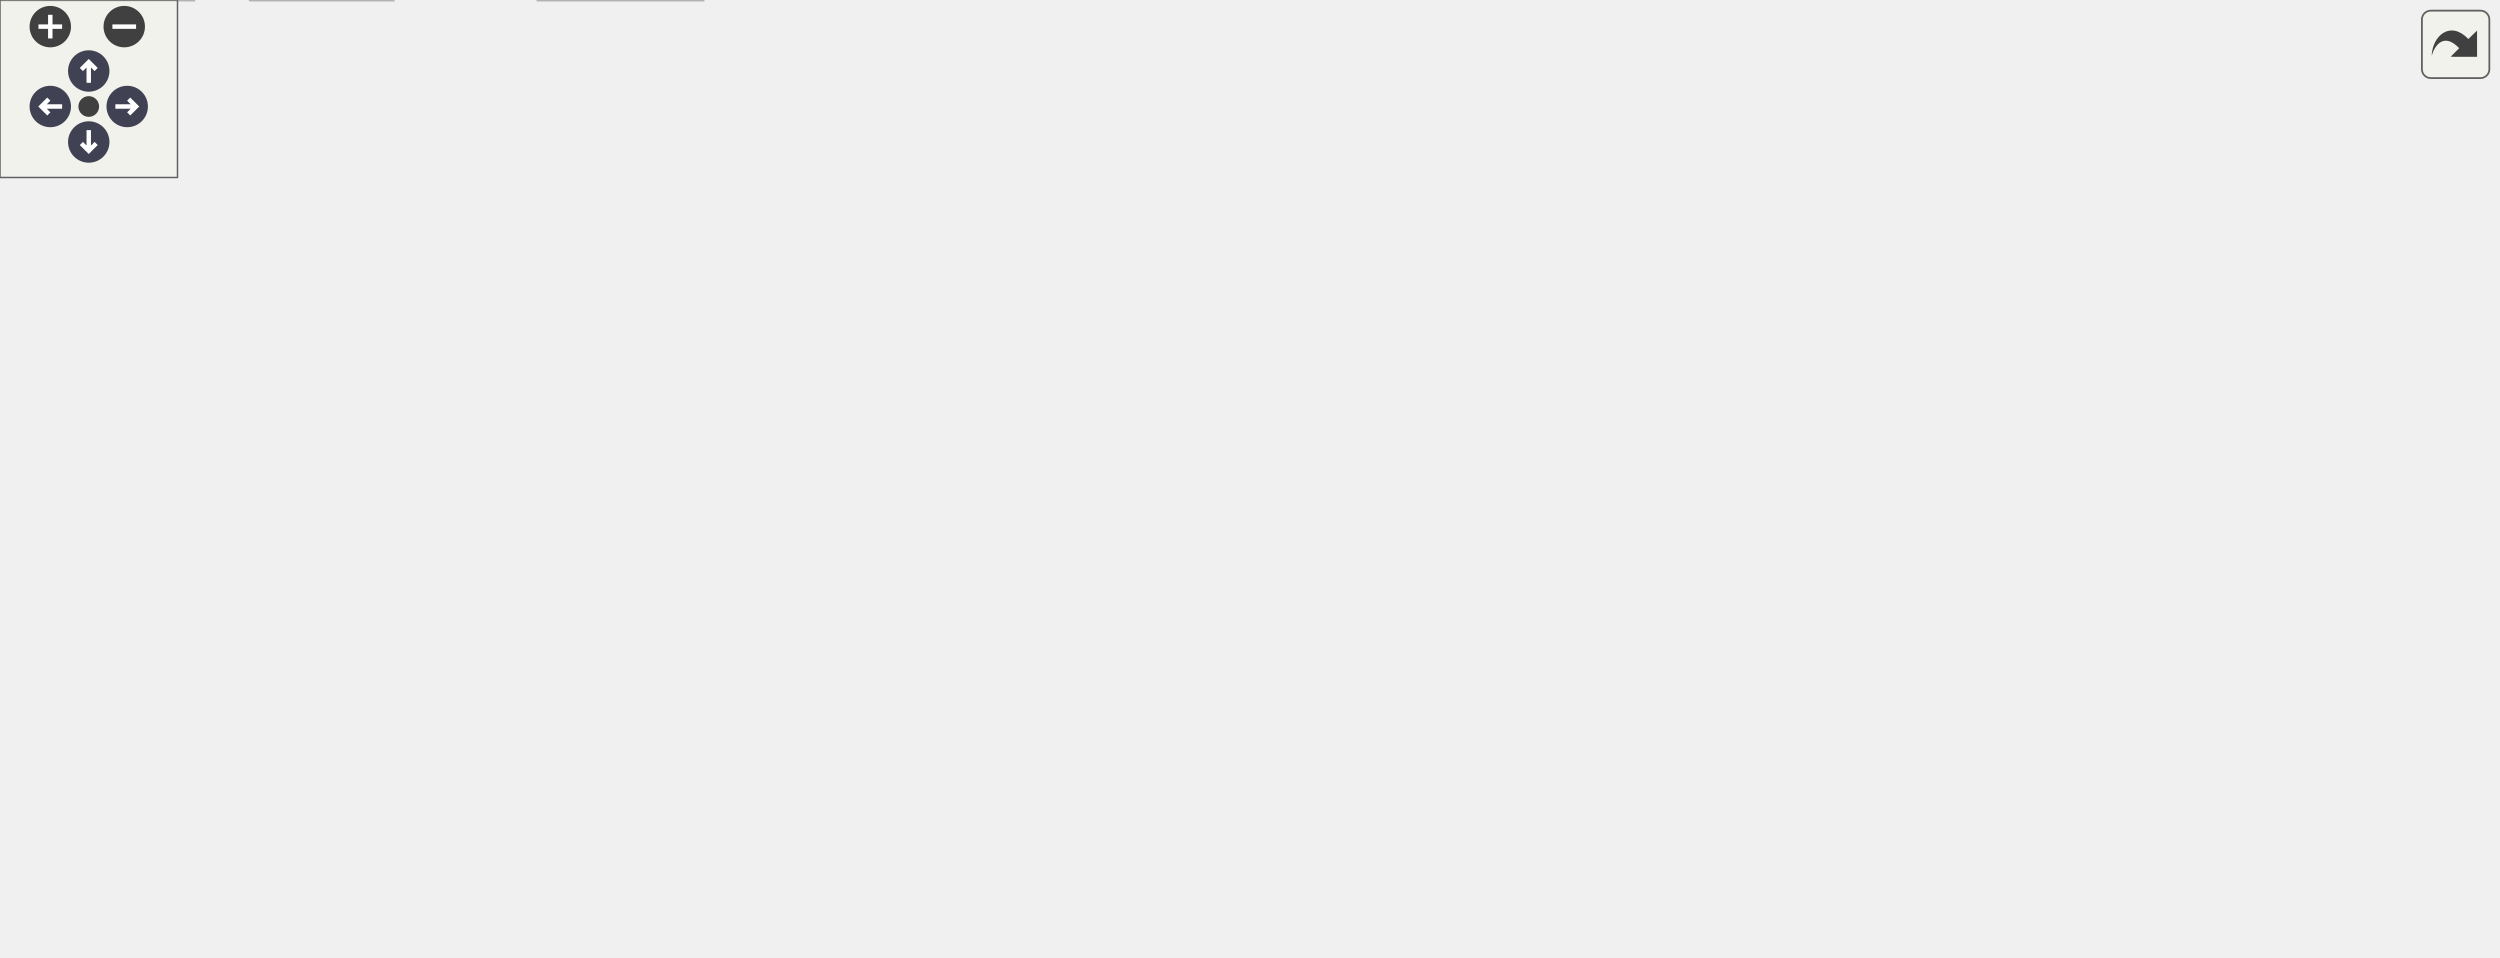
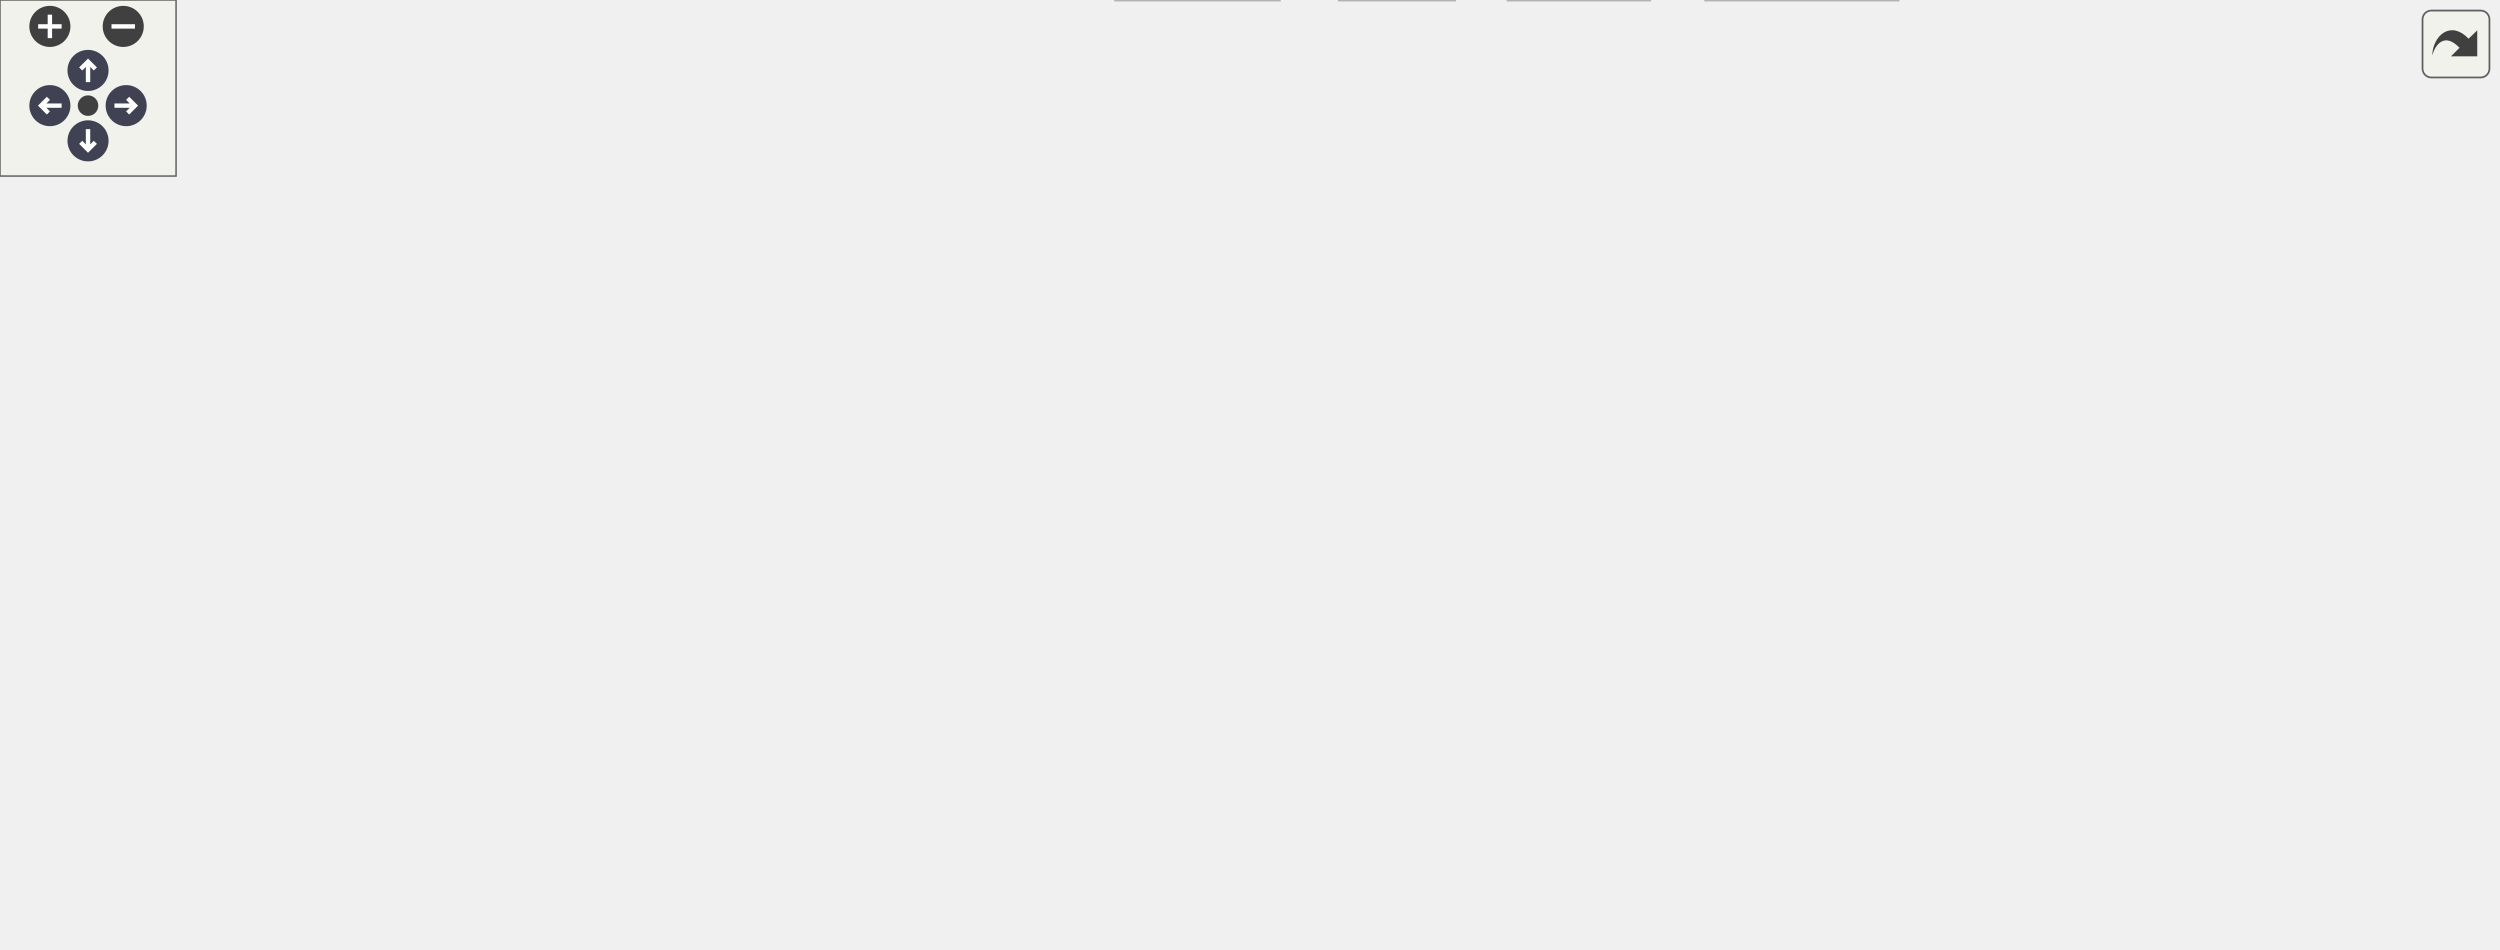
<svg xmlns="http://www.w3.org/2000/svg" xmlns:xlink="http://www.w3.org/1999/xlink" id="main" version="1.1" xml:space="preserve">
  <style type="text/css">
.node, .edge {opacity: 0.7;}
.node.selected, .edge.selected {opacity: 1;}
.edge:hover path { stroke: red; }
.edge:hover polygon { stroke: red; fill: red; }
</style>
  <defs>
    <circle id="rim" cx="0" cy="0" r="7" />
    <circle id="rim2" cx="0" cy="0" r="3.5" />
    <g id="zoomPlus">
      <use xlink:href="#rim" fill="#404040">
        <set attributeName="fill" to="#808080" begin="zoomplus.mouseover" end="zoomplus.mouseout" />
      </use>
      <path d="M-4,0h8M0,-4v8" fill="none" stroke="white" stroke-width="1.5" pointer-events="none" />
    </g>
    <g id="zoomMin">
      <use xlink:href="#rim" fill="#404040">
        <set attributeName="fill" to="#808080" begin="zoomminus.mouseover" end="zoomminus.mouseout" />
      </use>
      <path d="M-4,0h8" fill="none" stroke="white" stroke-width="1.5" pointer-events="none" />
    </g>
    <g id="arrowUp" transform="translate(30 24)">
      <use xlink:href="#rim" />
      <path pointer-events="none" fill="none" stroke="white" stroke-width="1.5" d="M0,-3.0v7 M-2.5,-0.5L0,-3.0L2.5,-0.5" />
    </g>
    <g id="arrowRight" transform="rotate(90) translate(36 -43)">
      <use xlink:href="#rim" />
      <path pointer-events="none" fill="none" stroke="white" stroke-width="1.5" d="M0,-3.0v7 M-2.5,-0.5L0,-3.0L2.5,-0.5" />
    </g>
    <g id="arrowDown" transform="rotate(180) translate(-30 -48)">
      <use xlink:href="#rim" />
      <path pointer-events="none" fill="none" stroke="white" stroke-width="1.5" d="M0,-3.0v7 M-2.5,-0.5L0,-3.0L2.5,-0.5" />
    </g>
    <g id="arrowLeft" transform="rotate(270) translate(-36 17)">
      <use xlink:href="#rim" />
      <path pointer-events="none" fill="none" stroke="white" stroke-width="1.5" d="M0,-3.0v7 M-2.5,-0.5L0,-3.0L2.5,-0.5" />
    </g>
    <g id="resetDef">
      <use xlink:href="#rim2" fill="#404040">
        <set attributeName="fill" to="#808080" begin="reset.mouseover" end="reset.mouseout" />
      </use>
    </g>
  </defs>
  <svg id="graph" class="graph">
    <g id="viewport">
      <g id="Node000001" class="node">
        <g id="a_Node000001">
          <a xlink:title=" ">
-             <polygon fill="#999999" stroke="#666666" points="629.38,-262.75 452.12,-262.75 452.12,-221 629.38,-221 629.38,-262.75" />
-             <text text-anchor="start" x="460.12" y="-249.25" font-family="Helvetica,sans-Serif" font-size="10.00">/Users/fola/Documents</text>
-             <text text-anchor="start" x="460.12" y="-238" font-family="Helvetica,sans-Serif" font-size="10.00">/ArkScript/Ark/include</text>
-             <text text-anchor="middle" x="540.75" y="-226.75" font-family="Helvetica,sans-Serif" font-size="10.00">/Ark/Compiler/Package/Package.hpp</text>
+             <polygon fill="#999999" stroke="#666666" points="400.71,-262.75 223.46,-262.75 223.46,-221 400.71,-221 400.71,-262.75" />
+             <text text-anchor="start" x="231.46" y="-249.25" font-family="Helvetica,sans-Serif" font-size="10.00">/Users/fola/Documents</text>
+             <text text-anchor="start" x="231.46" y="-238" font-family="Helvetica,sans-Serif" font-size="10.00">/ArkScript/Ark/include</text>
+             <text text-anchor="middle" x="312.09" y="-226.75" font-family="Helvetica,sans-Serif" font-size="10.00">/Ark/Compiler/Package/Package.hpp</text>
          </a>
        </g>
      </g>
      <g id="Node000002" class="node">
        <g id="a_Node000002">
          <a xlink:href="../../d7/dc6/Node_8hpp.html" target="_top" xlink:title="AST node used by the parser, optimizer and compiler.">
-             <polygon fill="white" stroke="#666666" points="518,-185 377.5,-185 377.5,-165.75 518,-165.75 518,-185" />
-             <text text-anchor="middle" x="447.75" y="-171.5" font-family="Helvetica,sans-Serif" font-size="10.00">Ark/Compiler/AST/Node.hpp</text>
+             <polygon fill="white" stroke="#666666" points="561.34,-185 420.84,-185 420.84,-165.75 561.34,-165.75 561.34,-185" />
+             <text text-anchor="middle" x="491.09" y="-171.5" font-family="Helvetica,sans-Serif" font-size="10.00">Ark/Compiler/AST/Node.hpp</text>
          </a>
        </g>
      </g>
      <g id="edge1_Node000001_Node000002" class="edge">
        <g id="a_edge1_Node000001_Node000002">
          <a xlink:title=" ">
-             <path fill="none" stroke="#63b8ff" d="M511.58,-220.64C498.13,-211.32 482.42,-200.42 469.95,-191.77" />
-             <polygon fill="#63b8ff" stroke="#63b8ff" points="472.21,-189.08 462,-186.26 468.22,-194.83 472.21,-189.08" />
+             <path fill="none" stroke="#63b8ff" d="M368.23,-220.64C396.68,-210.39 430.38,-198.25 455.28,-189.28" />
+             <polygon fill="#63b8ff" stroke="#63b8ff" points="456.41,-192.59 464.63,-185.91 454.04,-186 456.41,-192.59" />
+           </a>
+         </g>
+       </g>
+       <g id="Node000019" class="node">
+         <g id="a_Node000019">
+           <a xlink:href="../../d4/d32/Import_8hpp.html" target="_top" xlink:title=" ">
+             <polygon fill="white" stroke="#666666" points="158.59,-129.75 13.59,-129.75 13.59,-110.5 158.59,-110.5 158.59,-129.75" />
+             <text text-anchor="middle" x="86.09" y="-116.25" font-family="Helvetica,sans-Serif" font-size="10.00">Ark/Compiler/AST/Import.hpp</text>
+           </a>
+         </g>
+       </g>
+       <g id="edge25_Node000001_Node000019" class="edge">
+         <g id="a_edge25_Node000001_Node000019">
+           <a xlink:title=" ">
+             <path fill="none" stroke="#63b8ff" d="M273.75,-220.56C228.18,-196.42 153.3,-156.74 113.29,-135.54" />
+             <polygon fill="#63b8ff" stroke="#63b8ff" points="115.03,-132.5 104.55,-130.91 111.75,-138.68 115.03,-132.5" />
+           </a>
+         </g>
+       </g>
+       <g id="Node000003" class="node">
+         <g id="a_Node000003">
+           <a xlink:title=" ">
+             <polygon fill="#e0e0e0" stroke="#999999" points="707.71,-129.75 662.46,-129.75 662.46,-110.5 707.71,-110.5 707.71,-129.75" />
+             <text text-anchor="middle" x="685.09" y="-116.25" font-family="Helvetica,sans-Serif" font-size="10.00">variant</text>
+           </a>
+         </g>
+       </g>
+       <g id="edge2_Node000002_Node000003" class="edge">
+         <g id="a_edge2_Node000002_Node000003">
+           <a xlink:title=" ">
+             <path fill="none" stroke="#63b8ff" d="M524,-165.34C559.41,-155.62 615.44,-140.24 651.22,-130.42" />
+             <polygon fill="#63b8ff" stroke="#63b8ff" points="651.89,-133.87 660.61,-127.84 650.04,-127.12 651.89,-133.87" />
+           </a>
+         </g>
+       </g>
+       <g id="Node000004" class="node">
+         <g id="a_Node000004">
+           <a xlink:title=" ">
+             <polygon fill="#e0e0e0" stroke="#999999" points="227.71,-129.75 176.46,-129.75 176.46,-110.5 227.71,-110.5 227.71,-129.75" />
+             <text text-anchor="middle" x="202.09" y="-116.25" font-family="Helvetica,sans-Serif" font-size="10.00">ostream</text>
+           </a>
+         </g>
+       </g>
+       <g id="edge3_Node000002_Node000004" class="edge">
+         <g id="a_edge3_Node000002_Node000004">
+           <a xlink:title=" ">
+             <path fill="none" stroke="#63b8ff" d="M432.61,-165.26C383.51,-157.34 311.27,-145.08 239.14,-130.06" />
+             <polygon fill="#63b8ff" stroke="#63b8ff" points="240.02,-126.67 229.52,-128.04 238.58,-133.52 240.02,-126.67" />
+           </a>
+         </g>
+       </g>
+       <g id="Node000005" class="node">
+         <g id="a_Node000005">
+           <a xlink:title=" ">
+             <polygon fill="#e0e0e0" stroke="#999999" points="137.09,-74.5 97.09,-74.5 97.09,-55.25 137.09,-55.25 137.09,-74.5" />
+             <text text-anchor="middle" x="117.09" y="-61" font-family="Helvetica,sans-Serif" font-size="10.00">string</text>
+           </a>
+         </g>
+       </g>
+       <g id="edge4_Node000002_Node000005" class="edge">
+         <g id="a_edge4_Node000002_Node000005">
+           <a xlink:title=" ">
+             <path fill="none" stroke="#63b8ff" d="M420.64,-173.06C292.44,-169.93 31.59,-159.89 4.09,-129.75 -1.68,-123.43 -0.73,-117.57 4.09,-110.5 8.97,-103.32 54.28,-86.93 86.02,-76.14" />
+             <polygon fill="#63b8ff" stroke="#63b8ff" points="86.8,-79.57 95.16,-73.06 84.57,-72.93 86.8,-79.57" />
+           </a>
+         </g>
+       </g>
+       <g id="Node000006" class="node">
+         <g id="a_Node000006">
+           <a xlink:title=" ">
+             <polygon fill="#e0e0e0" stroke="#999999" points="376.59,-74.5 333.59,-74.5 333.59,-55.25 376.59,-55.25 376.59,-74.5" />
+             <text text-anchor="middle" x="355.09" y="-61" font-family="Helvetica,sans-Serif" font-size="10.00">vector</text>
+           </a>
+         </g>
+       </g>
+       <g id="edge5_Node000002_Node000006" class="edge">
+         <g id="a_edge5_Node000002_Node000006">
+           <a xlink:title=" ">
+             <path fill="none" stroke="#63b8ff" d="M483.05,-165.53C471.09,-152.64 447.61,-128.29 425.09,-110.5 411.2,-99.54 394.55,-88.83 380.96,-80.66" />
+             <polygon fill="#63b8ff" stroke="#63b8ff" points="382.97,-77.77 372.58,-75.7 379.41,-83.8 382.97,-77.77" />
+           </a>
+         </g>
+       </g>
+       <g id="Node000007" class="node">
+         <g id="a_Node000007">
+           <a xlink:title=" ">
+             <polygon fill="#e0e0e0" stroke="#999999" points="847.96,-74.5 798.21,-74.5 798.21,-55.25 847.96,-55.25 847.96,-74.5" />
+             <text text-anchor="middle" x="823.09" y="-61" font-family="Helvetica,sans-Serif" font-size="10.00">optional</text>
+           </a>
+         </g>
+       </g>
+       <g id="edge6_Node000002_Node000007" class="edge">
+         <g id="a_edge6_Node000002_Node000007">
+           <a xlink:title=" ">
+             <path fill="none" stroke="#63b8ff" d="M561.48,-170.45C659.6,-164.26 827.59,-150.71 846.09,-129.75 857.62,-116.68 848.15,-97.4 838.1,-83.44" />
+             <polygon fill="#63b8ff" stroke="#63b8ff" points="841.16,-81.67 832.23,-75.96 835.65,-85.99 841.16,-81.67" />
+           </a>
+         </g>
+       </g>
+       <g id="Node000008" class="node">
+         <g id="a_Node000008">
+           <a xlink:href="../../da/d33/Namespace_8hpp.html" target="_top" xlink:title=" ">
+             <polygon fill="white" stroke="#666666" points="415.96,-129.75 246.21,-129.75 246.21,-110.5 415.96,-110.5 415.96,-129.75" />
+             <text text-anchor="middle" x="331.09" y="-116.25" font-family="Helvetica,sans-Serif" font-size="10.00">Ark/Compiler/AST/Namespace.hpp</text>
+           </a>
+         </g>
+       </g>
+       <g id="edge7_Node000002_Node000008" class="edge">
+         <g id="a_edge7_Node000002_Node000008">
+           <a xlink:title=" ">
+             <path fill="none" stroke="#63b8ff" d="M463.94,-165.34C437.86,-156.66 398.19,-143.46 368.99,-133.74" />
+             <polygon fill="#63b8ff" stroke="#63b8ff" points="370.39,-130.52 359.8,-130.68 368.18,-137.16 370.39,-130.52" />
+           </a>
+         </g>
+       </g>
+       <g id="Node000010" class="node">
+         <g id="a_Node000010">
+           <a xlink:href="../../d8/ddd/Common_8hpp.html" target="_top" xlink:title="Common code for the compiler.">
+             <polygon fill="white" stroke="#666666" points="606.34,-129.75 471.84,-129.75 471.84,-110.5 606.34,-110.5 606.34,-129.75" />
+             <text text-anchor="middle" x="539.09" y="-116.25" font-family="Helvetica,sans-Serif" font-size="10.00">Ark/Compiler/Common.hpp</text>
+           </a>
+         </g>
+       </g>
+       <g id="edge11_Node000002_Node000010" class="edge">
+         <g id="a_edge11_Node000002_Node000010">
+           <a xlink:title=" ">
+             <path fill="none" stroke="#63b8ff" d="M499.01,-165.58C505.64,-158.23 515.3,-147.51 523.48,-138.44" />
+             <polygon fill="#63b8ff" stroke="#63b8ff" points="525.88,-141 529.97,-131.23 520.68,-136.32 525.88,-141" />
+           </a>
+         </g>
+       </g>
+       <g id="Node000017" class="node">
+         <g id="a_Node000017">
+           <a xlink:href="../../d5/d40/Platform_8hpp.html" target="_top" xlink:title="ArkScript configuration macros.">
+             <polygon fill="white" stroke="#666666" points="755.46,-74.5 642.71,-74.5 642.71,-55.25 755.46,-55.25 755.46,-74.5" />
+             <text text-anchor="middle" x="699.09" y="-61" font-family="Helvetica,sans-Serif" font-size="10.00">Ark/Utils/Platform.hpp</text>
+           </a>
+         </g>
+       </g>
+       <g id="edge21_Node000002_Node000017" class="edge">
+         <g id="a_edge21_Node000002_Node000017">
+           <a xlink:title=" ">
+             <path fill="none" stroke="#63b8ff" d="M524.9,-165.26C550.52,-157.63 586.14,-145.48 615.09,-129.75 639.58,-116.44 664.63,-96.39 680.92,-82.31" />
+             <polygon fill="#63b8ff" stroke="#63b8ff" points="683.11,-85.05 688.3,-75.81 678.48,-79.8 683.11,-85.05" />
+           </a>
+         </g>
+       </g>
+       <g id="Node000018" class="node">
+         <g id="a_Node000018">
+           <a xlink:href="../../dc/d58/Position_8hpp.html" target="_top" xlink:title="Defines position utilities (for text in a file) for the parser, formatter, diagnostics.">
+             <polygon fill="white" stroke="#666666" points="836.71,-129.75 725.46,-129.75 725.46,-110.5 836.71,-110.5 836.71,-129.75" />
+             <text text-anchor="middle" x="781.09" y="-116.25" font-family="Helvetica,sans-Serif" font-size="10.00">Ark/Utils/Position.hpp</text>
+           </a>
+         </g>
+       </g>
+       <g id="edge22_Node000002_Node000018" class="edge">
+         <g id="a_edge22_Node000002_Node000018">
+           <a xlink:title=" ">
+             <path fill="none" stroke="#63b8ff" d="M540.61,-165.28C590.45,-156.13 667.38,-142 720.75,-132.2" />
+             <polygon fill="#63b8ff" stroke="#63b8ff" points="721.08,-135.7 730.28,-130.45 719.81,-128.82 721.08,-135.7" />
+           </a>
+         </g>
+       </g>
+       <g id="edge8_Node000008_Node000005" class="edge">
+         <g id="a_edge8_Node000008_Node000005">
+           <a xlink:title=" ">
+             <path fill="none" stroke="#63b8ff" d="M294.78,-110.09C253.72,-99.87 187.5,-83.4 148.55,-73.7" />
+             <polygon fill="#63b8ff" stroke="#63b8ff" points="149.41,-70.31 138.86,-71.29 147.72,-77.1 149.41,-70.31" />
+           </a>
+         </g>
+       </g>
+       <g id="edge9_Node000008_Node000006" class="edge">
+         <g id="a_edge9_Node000008_Node000006">
+           <a xlink:title=" ">
+             <path fill="none" stroke="#63b8ff" d="M335.05,-110.33C338.12,-103.51 342.5,-93.81 346.38,-85.2" />
+             <polygon fill="#63b8ff" stroke="#63b8ff" points="349.5,-86.79 350.42,-76.24 343.12,-83.92 349.5,-86.79" />
+           </a>
+         </g>
+       </g>
+       <g id="Node000009" class="node">
+         <g id="a_Node000009">
+           <a xlink:title=" ">
+             <polygon fill="#e0e0e0" stroke="#999999" points="315.71,-74.5 264.46,-74.5 264.46,-55.25 315.71,-55.25 315.71,-74.5" />
+             <text text-anchor="middle" x="290.09" y="-61" font-family="Helvetica,sans-Serif" font-size="10.00">memory</text>
+           </a>
+         </g>
+       </g>
+       <g id="edge10_Node000008_Node000009" class="edge">
+         <g id="a_edge10_Node000008_Node000009">
+           <a xlink:title=" ">
+             <path fill="none" stroke="#63b8ff" d="M324.32,-110.33C318.77,-103.13 310.74,-92.71 303.86,-83.76" />
+             <polygon fill="#63b8ff" stroke="#63b8ff" points="306.8,-81.85 297.93,-76.06 301.25,-86.12 306.8,-81.85" />
+           </a>
+         </g>
+       </g>
+       <g id="edge14_Node000010_Node000006" class="edge">
+         <g id="a_edge14_Node000010_Node000006">
+           <a xlink:title=" ">
+             <path fill="none" stroke="#63b8ff" d="M507.87,-110.09C474.43,-100.41 421.6,-85.13 387.65,-75.3" />
+             <polygon fill="#63b8ff" stroke="#63b8ff" points="388.95,-72.03 378.37,-72.61 387,-78.76 388.95,-72.03" />
+           </a>
+         </g>
+       </g>
+       <g id="Node000011" class="node">
+         <g id="a_Node000011">
+           <a xlink:title=" ">
+             <polygon fill="#e0e0e0" stroke="#999999" points="586.96,-74.5 549.21,-74.5 549.21,-55.25 586.96,-55.25 586.96,-74.5" />
+             <text text-anchor="middle" x="568.09" y="-61" font-family="Helvetica,sans-Serif" font-size="10.00">array</text>
+           </a>
+         </g>
+       </g>
+       <g id="edge12_Node000010_Node000011" class="edge">
+         <g id="a_edge12_Node000010_Node000011">
+           <a xlink:title=" ">
+             <path fill="none" stroke="#63b8ff" d="M543.88,-110.33C547.63,-103.44 552.99,-93.59 557.72,-84.91" />
+             <polygon fill="#63b8ff" stroke="#63b8ff" points="560.76,-86.64 562.47,-76.19 554.61,-83.3 560.76,-86.64" />
+           </a>
+         </g>
+       </g>
+       <g id="Node000012" class="node">
+         <g id="a_Node000012">
+           <a xlink:title=" ">
+             <polygon fill="#e0e0e0" stroke="#999999" points="646.84,-19.25 581.34,-19.25 581.34,0 646.84,0 646.84,-19.25" />
+             <text text-anchor="middle" x="614.09" y="-5.75" font-family="Helvetica,sans-Serif" font-size="10.00">string_view</text>
+           </a>
+         </g>
+       </g>
+       <g id="edge13_Node000010_Node000012" class="edge">
+         <g id="a_edge13_Node000010_Node000012">
+           <a xlink:title=" ">
+             <path fill="none" stroke="#63b8ff" d="M555.69,-110.09C568.53,-102.28 585.8,-89.84 596.09,-74.5 604.84,-61.45 609.37,-44.17 611.7,-30.87" />
+             <polygon fill="#63b8ff" stroke="#63b8ff" points="615.15,-31.51 613.11,-21.11 608.22,-30.51 615.15,-31.51" />
+           </a>
+         </g>
+       </g>
+       <g id="Node000013" class="node">
+         <g id="a_Node000013">
+           <a xlink:title=" ">
+             <polygon fill="#e0e0e0" stroke="#999999" points="435.96,-19.25 380.21,-19.25 380.21,0 435.96,0 435.96,-19.25" />
+             <text text-anchor="middle" x="408.09" y="-5.75" font-family="Helvetica,sans-Serif" font-size="10.00">cinttypes</text>
+           </a>
+         </g>
+       </g>
+       <g id="edge15_Node000010_Node000013" class="edge">
+         <g id="a_edge15_Node000010_Node000013">
+           <a xlink:title=" ">
+             <path fill="none" stroke="#63b8ff" d="M487.1,-110.06C464.81,-103.66 440.24,-92.81 424.09,-74.5 413.55,-62.56 409.74,-44.69 408.46,-30.89" />
+             <polygon fill="#63b8ff" stroke="#63b8ff" points="411.97,-30.96 407.95,-21.15 404.98,-31.32 411.97,-30.96" />
+           </a>
+         </g>
+       </g>
+       <g id="Node000014" class="node">
+         <g id="a_Node000014">
+           <a xlink:href="../../d6/de9/Constants_8hpp.html" target="_top" xlink:title="Constants used by ArkScript.">
+             <polygon fill="white" stroke="#666666" points="530.96,-74.5 433.21,-74.5 433.21,-55.25 530.96,-55.25 530.96,-74.5" />
+             <text text-anchor="middle" x="482.09" y="-61" font-family="Helvetica,sans-Serif" font-size="10.00">Ark/Constants.hpp</text>
+           </a>
+         </g>
+       </g>
+       <g id="edge16_Node000010_Node000014" class="edge">
+         <g id="a_edge16_Node000010_Node000014">
+           <a xlink:title=" ">
+             <path fill="none" stroke="#63b8ff" d="M529.42,-110.09C521.34,-102.55 509.62,-91.6 499.86,-82.48" />
+             <polygon fill="#63b8ff" stroke="#63b8ff" points="502.42,-80.08 492.72,-75.81 497.64,-85.19 502.42,-80.08" />
+           </a>
+         </g>
+       </g>
+       <g id="edge17_Node000014_Node000012" class="edge">
+         <g id="a_edge17_Node000014_Node000012">
+           <a xlink:title=" ">
+             <path fill="none" stroke="#63b8ff" d="M504.48,-54.84C525.53,-46.35 557.29,-33.54 581.21,-23.89" />
+             <polygon fill="#63b8ff" stroke="#63b8ff" points="582.22,-27.26 590.18,-20.27 579.6,-20.76 582.22,-27.26" />
+           </a>
+         </g>
+       </g>
+       <g id="edge19_Node000014_Node000013" class="edge">
+         <g id="a_edge19_Node000014_Node000013">
+           <a xlink:title=" ">
+             <path fill="none" stroke="#63b8ff" d="M469.53,-54.84C458.62,-46.99 442.58,-35.45 429.63,-26.12" />
+             <polygon fill="#63b8ff" stroke="#63b8ff" points="431.84,-23.41 421.68,-20.41 427.76,-29.09 431.84,-23.41" />
+           </a>
+         </g>
+       </g>
+       <g id="Node000015" class="node">
+         <g id="a_Node000015">
+           <a xlink:title=" ">
+             <polygon fill="#e0e0e0" stroke="#999999" points="495.71,-19.25 456.46,-19.25 456.46,0 495.71,0 495.71,-19.25" />
+             <text text-anchor="middle" x="476.09" y="-5.75" font-family="Helvetica,sans-Serif" font-size="10.00">limits</text>
+           </a>
+         </g>
+       </g>
+       <g id="edge18_Node000014_Node000015" class="edge">
+         <g id="a_edge18_Node000014_Node000015">
+           <a xlink:title=" ">
+             <path fill="none" stroke="#63b8ff" d="M481.1,-55.08C480.35,-48.49 479.31,-39.21 478.36,-30.82" />
+             <polygon fill="#63b8ff" stroke="#63b8ff" points="481.87,-30.66 477.27,-21.11 474.91,-31.44 481.87,-30.66" />
          </a>
        </g>
      </g>
      <g id="Node000016" class="node">
        <g id="a_Node000016">
-           <a xlink:href="../../d4/d32/Import_8hpp.html" target="_top" xlink:title=" ">
-             <polygon fill="white" stroke="#666666" points="789.25,-185 644.25,-185 644.25,-165.75 789.25,-165.75 789.25,-185" />
-             <text text-anchor="middle" x="716.75" y="-171.5" font-family="Helvetica,sans-Serif" font-size="10.00">Ark/Compiler/AST/Import.hpp</text>
-           </a>
-         </g>
-       </g>
-       <g id="edge20_Node000001_Node000016" class="edge">
-         <g id="a_edge20_Node000001_Node000016">
-           <a xlink:title=" ">
-             <path fill="none" stroke="#63b8ff" d="M595.95,-220.64C623.93,-210.39 657.06,-198.25 681.55,-189.28" />
-             <polygon fill="#63b8ff" stroke="#63b8ff" points="682.53,-192.64 690.72,-185.92 680.12,-186.07 682.53,-192.64" />
-           </a>
-         </g>
-       </g>
-       <g id="Node000003" class="node">
-         <g id="a_Node000003">
-           <a xlink:title=" ">
-             <polygon fill="#e0e0e0" stroke="#999999" points="320.38,-129.75 275.12,-129.75 275.12,-110.5 320.38,-110.5 320.38,-129.75" />
-             <text text-anchor="middle" x="297.75" y="-116.25" font-family="Helvetica,sans-Serif" font-size="10.00">variant</text>
-           </a>
-         </g>
-       </g>
-       <g id="edge2_Node000002_Node000003" class="edge">
-         <g id="a_edge2_Node000002_Node000003">
-           <a xlink:title=" ">
-             <path fill="none" stroke="#63b8ff" d="M422.3,-165.34C397.33,-156.47 359.08,-142.9 331.56,-133.13" />
-             <polygon fill="#63b8ff" stroke="#63b8ff" points="332.87,-129.88 322.28,-129.83 330.53,-136.48 332.87,-129.88" />
-           </a>
-         </g>
-       </g>
-       <g id="Node000004" class="node">
-         <g id="a_Node000004">
-           <a xlink:title=" ">
-             <polygon fill="#e0e0e0" stroke="#999999" points="389.38,-129.75 338.12,-129.75 338.12,-110.5 389.38,-110.5 389.38,-129.75" />
-             <text text-anchor="middle" x="363.75" y="-116.25" font-family="Helvetica,sans-Serif" font-size="10.00">ostream</text>
-           </a>
-         </g>
-       </g>
-       <g id="edge3_Node000002_Node000004" class="edge">
-         <g id="a_edge3_Node000002_Node000004">
-           <a xlink:title=" ">
-             <path fill="none" stroke="#63b8ff" d="M433.5,-165.34C420.95,-157.39 402.42,-145.64 387.61,-136.25" />
-             <polygon fill="#63b8ff" stroke="#63b8ff" points="389.67,-133.41 379.35,-131.01 385.92,-139.32 389.67,-133.41" />
-           </a>
-         </g>
-       </g>
-       <g id="Node000005" class="node">
-         <g id="a_Node000005">
-           <a xlink:title=" ">
-             <polygon fill="#e0e0e0" stroke="#999999" points="663.75,-74.5 623.75,-74.5 623.75,-55.25 663.75,-55.25 663.75,-74.5" />
-             <text text-anchor="middle" x="643.75" y="-61" font-family="Helvetica,sans-Serif" font-size="10.00">string</text>
-           </a>
-         </g>
-       </g>
-       <g id="edge4_Node000002_Node000005" class="edge">
-         <g id="a_edge4_Node000002_Node000005">
-           <a xlink:title=" ">
-             <path fill="none" stroke="#63b8ff" d="M518.21,-172.65C554.31,-168.17 596.5,-156.84 624.75,-129.75 636.52,-118.47 641.09,-100.26 642.82,-86.17" />
-             <polygon fill="#63b8ff" stroke="#63b8ff" points="646.3,-86.45 643.61,-76.2 639.33,-85.89 646.3,-86.45" />
-           </a>
-         </g>
-       </g>
-       <g id="Node000006" class="node">
-         <g id="a_Node000006">
-           <a xlink:title=" ">
-             <polygon fill="#e0e0e0" stroke="#999999" points="376.25,-74.5 333.25,-74.5 333.25,-55.25 376.25,-55.25 376.25,-74.5" />
-             <text text-anchor="middle" x="354.75" y="-61" font-family="Helvetica,sans-Serif" font-size="10.00">vector</text>
-           </a>
-         </g>
-       </g>
-       <g id="edge5_Node000002_Node000006" class="edge">
-         <g id="a_edge5_Node000002_Node000006">
-           <a xlink:title=" ">
-             <path fill="none" stroke="#63b8ff" d="M377.2,-166.08C332.16,-159.17 279.71,-147.54 265.75,-129.75 246.24,-104.88 289.58,-85.38 322.38,-74.76" />
-             <polygon fill="#63b8ff" stroke="#63b8ff" points="323.02,-78.22 331.55,-71.94 320.96,-71.53 323.02,-78.22" />
-           </a>
-         </g>
-       </g>
-       <g id="Node000007" class="node">
-         <g id="a_Node000007">
-           <a xlink:href="../../da/d33/Namespace_8hpp.html" target="_top" xlink:title=" ">
-             <polygon fill="white" stroke="#666666" points="615.62,-129.75 445.88,-129.75 445.88,-110.5 615.62,-110.5 615.62,-129.75" />
-             <text text-anchor="middle" x="530.75" y="-116.25" font-family="Helvetica,sans-Serif" font-size="10.00">Ark/Compiler/AST/Namespace.hpp</text>
-           </a>
-         </g>
-       </g>
-       <g id="edge6_Node000002_Node000007" class="edge">
-         <g id="a_edge6_Node000002_Node000007">
-           <a xlink:title=" ">
-             <path fill="none" stroke="#63b8ff" d="M461.83,-165.34C474.23,-157.39 492.54,-145.64 507.18,-136.25" />
-             <polygon fill="#63b8ff" stroke="#63b8ff" points="508.8,-139.37 515.33,-131.02 505.02,-133.47 508.8,-139.37" />
-           </a>
-         </g>
-       </g>
-       <g id="Node000009" class="node">
-         <g id="a_Node000009">
-           <a xlink:href="../../d8/ddd/Common_8hpp.html" target="_top" xlink:title="Common code for the compiler.">
-             <polygon fill="white" stroke="#666666" points="219,-129.75 84.5,-129.75 84.5,-110.5 219,-110.5 219,-129.75" />
-             <text text-anchor="middle" x="151.75" y="-116.25" font-family="Helvetica,sans-Serif" font-size="10.00">Ark/Compiler/Common.hpp</text>
-           </a>
-         </g>
-       </g>
-       <g id="edge10_Node000002_Node000009" class="edge">
-         <g id="a_edge10_Node000002_Node000009">
-           <a xlink:title=" ">
-             <path fill="none" stroke="#63b8ff" d="M397.2,-165.28C346.33,-156.13 267.81,-142 213.33,-132.2" />
-             <polygon fill="#63b8ff" stroke="#63b8ff" points="214.04,-128.77 203.58,-130.45 212.8,-135.66 214.04,-128.77" />
-           </a>
-         </g>
-       </g>
-       <g id="Node000015" class="node">
-         <g id="a_Node000015">
-           <a xlink:href="../../d5/d40/Platform_8hpp.html" target="_top" xlink:title="ArkScript configuration macros.">
-             <polygon fill="white" stroke="#666666" points="761.5,-129.75 672,-129.75 672,-110.5 761.5,-110.5 761.5,-129.75" />
-             <text text-anchor="middle" x="716.75" y="-116.25" font-family="Helvetica,sans-Serif" font-size="10.00">Ark/Platform.hpp</text>
-           </a>
-         </g>
-       </g>
-       <g id="edge19_Node000002_Node000015" class="edge">
-         <g id="a_edge19_Node000002_Node000015">
-           <a xlink:title=" ">
-             <path fill="none" stroke="#63b8ff" d="M493.69,-165.28C539.91,-156.13 611.24,-142.01 660.75,-132.21" />
-             <polygon fill="#63b8ff" stroke="#63b8ff" points="661.28,-135.67 670.41,-130.3 659.92,-128.81 661.28,-135.67" />
-           </a>
-         </g>
-       </g>
-       <g id="edge7_Node000007_Node000005" class="edge">
-         <g id="a_edge7_Node000007_Node000005">
-           <a xlink:title=" ">
-             <path fill="none" stroke="#63b8ff" d="M549.92,-110.09C567.53,-101.79 593.91,-89.36 614.21,-79.79" />
-             <polygon fill="#63b8ff" stroke="#63b8ff" points="615.56,-83.03 623.12,-75.6 612.58,-76.69 615.56,-83.03" />
-           </a>
-         </g>
-       </g>
-       <g id="edge8_Node000007_Node000006" class="edge">
-         <g id="a_edge8_Node000007_Node000006">
-           <a xlink:title=" ">
-             <path fill="none" stroke="#63b8ff" d="M500.89,-110.09C469.4,-100.56 419.92,-85.59 387.41,-75.76" />
-             <polygon fill="#63b8ff" stroke="#63b8ff" points="388.7,-72.49 378.12,-72.95 386.68,-79.19 388.7,-72.49" />
-           </a>
-         </g>
-       </g>
-       <g id="Node000008" class="node">
-         <g id="a_Node000008">
-           <a xlink:title=" ">
-             <polygon fill="#e0e0e0" stroke="#999999" points="556.38,-74.5 505.12,-74.5 505.12,-55.25 556.38,-55.25 556.38,-74.5" />
-             <text text-anchor="middle" x="530.75" y="-61" font-family="Helvetica,sans-Serif" font-size="10.00">memory</text>
-           </a>
-         </g>
-       </g>
-       <g id="edge9_Node000007_Node000008" class="edge">
-         <g id="a_edge9_Node000007_Node000008">
-           <a xlink:title=" ">
-             <path fill="none" stroke="#63b8ff" d="M530.75,-110.33C530.75,-103.82 530.75,-94.67 530.75,-86.37" />
-             <polygon fill="#63b8ff" stroke="#63b8ff" points="534.25,-86.37 530.75,-76.37 527.25,-86.37 534.25,-86.37" />
-           </a>
-         </g>
-       </g>
-       <g id="edge13_Node000009_Node000006" class="edge">
-         <g id="a_edge13_Node000009_Node000006">
-           <a xlink:title=" ">
-             <path fill="none" stroke="#63b8ff" d="M186.19,-110.09C224.22,-100.12 284.99,-84.17 322.24,-74.4" />
-             <polygon fill="#63b8ff" stroke="#63b8ff" points="322.74,-77.89 331.52,-71.97 320.96,-71.12 322.74,-77.89" />
-           </a>
-         </g>
-       </g>
-       <g id="Node000010" class="node">
-         <g id="a_Node000010">
-           <a xlink:title=" ">
-             <polygon fill="#e0e0e0" stroke="#999999" points="213.62,-74.5 175.88,-74.5 175.88,-55.25 213.62,-55.25 213.62,-74.5" />
-             <text text-anchor="middle" x="194.75" y="-61" font-family="Helvetica,sans-Serif" font-size="10.00">array</text>
-           </a>
-         </g>
-       </g>
-       <g id="edge11_Node000009_Node000010" class="edge">
-         <g id="a_edge11_Node000009_Node000010">
-           <a xlink:title=" ">
-             <path fill="none" stroke="#63b8ff" d="M158.85,-110.33C164.67,-103.13 173.08,-92.71 180.31,-83.76" />
-             <polygon fill="#63b8ff" stroke="#63b8ff" points="182.98,-86.02 186.54,-76.04 177.54,-81.62 182.98,-86.02" />
-           </a>
-         </g>
-       </g>
-       <g id="Node000011" class="node">
-         <g id="a_Node000011">
-           <a xlink:title=" ">
-             <polygon fill="#e0e0e0" stroke="#999999" points="65.5,-19.25 0,-19.25 0,0 65.5,0 65.5,-19.25" />
-             <text text-anchor="middle" x="32.75" y="-5.75" font-family="Helvetica,sans-Serif" font-size="10.00">string_view</text>
-           </a>
-         </g>
-       </g>
-       <g id="edge12_Node000009_Node000011" class="edge">
-         <g id="a_edge12_Node000009_Node000011">
-           <a xlink:title=" ">
-             <path fill="none" stroke="#63b8ff" d="M111.06,-110.01C90.32,-103.4 66.27,-92.38 50.75,-74.5 40.23,-62.37 35.83,-44.52 34,-30.77" />
-             <polygon fill="#63b8ff" stroke="#63b8ff" points="37.51,-30.72 33.09,-21.09 30.54,-31.37 37.51,-30.72" />
-           </a>
-         </g>
-       </g>
-       <g id="Node000012" class="node">
-         <g id="a_Node000012">
-           <a xlink:title=" ">
-             <polygon fill="#e0e0e0" stroke="#999999" points="237.62,-19.25 181.88,-19.25 181.88,0 237.62,0 237.62,-19.25" />
-             <text text-anchor="middle" x="209.75" y="-5.75" font-family="Helvetica,sans-Serif" font-size="10.00">cinttypes</text>
-           </a>
-         </g>
-       </g>
-       <g id="edge14_Node000009_Node000012" class="edge">
-         <g id="a_edge14_Node000009_Node000012">
-           <a xlink:title=" ">
-             <path fill="none" stroke="#63b8ff" d="M178.33,-110.01C194.3,-103 213.31,-91.58 222.75,-74.5 230.37,-60.71 225.86,-43.03 220.15,-29.77" />
-             <polygon fill="#63b8ff" stroke="#63b8ff" points="223.32,-28.26 215.78,-20.82 217.03,-31.34 223.32,-28.26" />
-           </a>
-         </g>
-       </g>
-       <g id="Node000013" class="node">
-         <g id="a_Node000013">
-           <a xlink:href="../../d6/de9/Constants_8hpp.html" target="_top" xlink:title="Constants used by ArkScript.">
-             <polygon fill="white" stroke="#666666" points="157.62,-74.5 59.88,-74.5 59.88,-55.25 157.62,-55.25 157.62,-74.5" />
-             <text text-anchor="middle" x="108.75" y="-61" font-family="Helvetica,sans-Serif" font-size="10.00">Ark/Constants.hpp</text>
-           </a>
-         </g>
-       </g>
-       <g id="edge15_Node000009_Node000013" class="edge">
-         <g id="a_edge15_Node000009_Node000013">
-           <a xlink:title=" ">
-             <path fill="none" stroke="#63b8ff" d="M144.65,-110.33C138.83,-103.13 130.42,-92.71 123.19,-83.76" />
-             <polygon fill="#63b8ff" stroke="#63b8ff" points="125.96,-81.62 116.96,-76.04 120.52,-86.02 125.96,-81.62" />
-           </a>
-         </g>
-       </g>
-       <g id="edge16_Node000013_Node000011" class="edge">
-         <g id="a_edge16_Node000013_Node000011">
-           <a xlink:title=" ">
-             <path fill="none" stroke="#63b8ff" d="M95.86,-54.84C84.72,-47.04 68.38,-35.59 55.11,-26.29" />
-             <polygon fill="#63b8ff" stroke="#63b8ff" points="57.14,-23.44 46.95,-20.57 53.13,-29.18 57.14,-23.44" />
-           </a>
-         </g>
-       </g>
-       <g id="edge17_Node000013_Node000012" class="edge">
-         <g id="a_edge17_Node000013_Node000012">
-           <a xlink:title=" ">
-             <path fill="none" stroke="#63b8ff" d="M125.88,-54.84C141.41,-46.66 164.55,-34.46 182.59,-24.94" />
-             <polygon fill="#63b8ff" stroke="#63b8ff" points="183.98,-28.17 191.19,-20.41 180.72,-21.98 183.98,-28.17" />
-           </a>
-         </g>
-       </g>
-       <g id="Node000014" class="node">
-         <g id="a_Node000014">
-           <a xlink:title=" ">
-             <polygon fill="#e0e0e0" stroke="#999999" points="132.88,-19.25 84.62,-19.25 84.62,0 132.88,0 132.88,-19.25" />
-             <text text-anchor="middle" x="108.75" y="-5.75" font-family="Helvetica,sans-Serif" font-size="10.00">cstddef</text>
-           </a>
-         </g>
-       </g>
-       <g id="edge18_Node000013_Node000014" class="edge">
-         <g id="a_edge18_Node000013_Node000014">
-           <a xlink:title=" ">
-             <path fill="none" stroke="#63b8ff" d="M108.75,-55.08C108.75,-48.57 108.75,-39.42 108.75,-31.12" />
-             <polygon fill="#63b8ff" stroke="#63b8ff" points="112.25,-31.12 108.75,-21.12 105.25,-31.12 112.25,-31.12" />
-           </a>
-         </g>
-       </g>
-       <g id="edge22_Node000016_Node000005" class="edge">
-         <g id="a_edge22_Node000016_Node000005">
-           <a xlink:title=" ">
-             <path fill="none" stroke="#63b8ff" d="M772.42,-165.29C814.45,-156 861.33,-138.82 838.75,-110.5 818.7,-85.35 725.58,-73.23 675.62,-68.45" />
-             <polygon fill="#63b8ff" stroke="#63b8ff" points="675.99,-64.97 665.72,-67.56 675.36,-71.94 675.99,-64.97" />
-           </a>
-         </g>
-       </g>
-       <g id="edge21_Node000016_Node000006" class="edge">
-         <g id="a_edge21_Node000016_Node000006">
-           <a xlink:title=" ">
-             <path fill="none" stroke="#63b8ff" d="M643.79,-172.68C585.59,-169.02 503.12,-158.59 436.75,-129.75 411.02,-118.57 386.29,-97.41 370.85,-82.51" />
-             <polygon fill="#63b8ff" stroke="#63b8ff" points="373.52,-80.23 363.96,-75.66 368.58,-85.19 373.52,-80.23" />
-           </a>
-         </g>
-       </g>
-       <g id="edge24_Node000016_Node000015" class="edge">
-         <g id="a_edge24_Node000016_Node000015">
-           <a xlink:title=" ">
-             <path fill="none" stroke="#63b8ff" d="M716.75,-165.58C716.75,-159.07 716.75,-149.92 716.75,-141.62" />
-             <polygon fill="#63b8ff" stroke="#63b8ff" points="720.25,-141.62 716.75,-131.62 713.25,-141.62 720.25,-141.62" />
-           </a>
-         </g>
-       </g>
-       <g id="Node000017" class="node">
-         <g id="a_Node000017">
-           <a xlink:title=" ">
-             <polygon fill="#e0e0e0" stroke="#999999" points="830,-129.75 779.5,-129.75 779.5,-110.5 830,-110.5 830,-129.75" />
-             <text text-anchor="middle" x="804.75" y="-116.25" font-family="Helvetica,sans-Serif" font-size="10.00">numeric</text>
-           </a>
-         </g>
-       </g>
-       <g id="edge23_Node000016_Node000017" class="edge">
-         <g id="a_edge23_Node000016_Node000017">
-           <a xlink:title=" ">
-             <path fill="none" stroke="#63b8ff" d="M731.68,-165.34C744.95,-157.31 764.62,-145.41 780.2,-135.98" />
-             <polygon fill="#63b8ff" stroke="#63b8ff" points="781.71,-139.16 788.45,-130.99 778.09,-133.17 781.71,-139.16" />
+           <a xlink:title=" ">
+             <polygon fill="#e0e0e0" stroke="#999999" points="562.21,-19.25 513.96,-19.25 513.96,0 562.21,0 562.21,-19.25" />
+             <text text-anchor="middle" x="538.09" y="-5.75" font-family="Helvetica,sans-Serif" font-size="10.00">cstddef</text>
+           </a>
+         </g>
+       </g>
+       <g id="edge20_Node000014_Node000016" class="edge">
+         <g id="a_edge20_Node000014_Node000016">
+           <a xlink:title=" ">
+             <path fill="none" stroke="#63b8ff" d="M491.59,-54.84C499.52,-47.3 511.04,-36.35 520.62,-27.23" />
+             <polygon fill="#63b8ff" stroke="#63b8ff" points="522.8,-29.99 527.63,-20.57 517.97,-24.92 522.8,-29.99" />
+           </a>
+         </g>
+       </g>
+       <g id="edge23_Node000018_Node000007" class="edge">
+         <g id="a_edge23_Node000018_Node000007">
+           <a xlink:title=" ">
+             <path fill="none" stroke="#63b8ff" d="M788.02,-110.33C793.7,-103.13 801.92,-92.71 808.98,-83.76" />
+             <polygon fill="#63b8ff" stroke="#63b8ff" points="811.62,-86.07 815.06,-76.05 806.12,-81.73 811.62,-86.07" />
+           </a>
+         </g>
+       </g>
+       <g id="edge24_Node000018_Node000017" class="edge">
+         <g id="a_edge24_Node000018_Node000017">
+           <a xlink:title=" ">
+             <path fill="none" stroke="#63b8ff" d="M767.18,-110.09C754.92,-102.14 736.83,-90.39 722.38,-81" />
+             <polygon fill="#63b8ff" stroke="#63b8ff" points="724.63,-78.29 714.33,-75.78 720.81,-84.16 724.63,-78.29" />
+           </a>
+         </g>
+       </g>
+       <g id="edge27_Node000019_Node000005" class="edge">
+         <g id="a_edge27_Node000019_Node000005">
+           <a xlink:title=" ">
+             <path fill="none" stroke="#63b8ff" d="M91.21,-110.33C95.26,-103.36 101.08,-93.37 106.17,-84.62" />
+             <polygon fill="#63b8ff" stroke="#63b8ff" points="109.09,-86.57 111.09,-76.17 103.04,-83.05 109.09,-86.57" />
+           </a>
+         </g>
+       </g>
+       <g id="edge26_Node000019_Node000006" class="edge">
+         <g id="a_edge26_Node000019_Node000006">
+           <a xlink:title=" ">
+             <path fill="none" stroke="#63b8ff" d="M143.39,-110C189.44,-102.32 256,-90.41 322.15,-75.03" />
+             <polygon fill="#63b8ff" stroke="#63b8ff" points="322.79,-78.48 331.72,-72.78 321.19,-71.66 322.79,-78.48" />
+           </a>
+         </g>
+       </g>
+       <g id="edge29_Node000019_Node000017" class="edge">
+         <g id="a_edge29_Node000019_Node000017">
+           <a xlink:title=" ">
+             <path fill="none" stroke="#63b8ff" d="M158.94,-111.29C161.69,-111.02 164.41,-110.75 167.09,-110.5 172.81,-109.96 489.12,-83.46 631.23,-71.56" />
+             <polygon fill="#63b8ff" stroke="#63b8ff" points="631.2,-75.07 640.87,-70.75 630.62,-68.1 631.2,-75.07" />
+           </a>
+         </g>
+       </g>
+       <g id="Node000020" class="node">
+         <g id="a_Node000020">
+           <a xlink:title=" ">
+             <polygon fill="#e0e0e0" stroke="#999999" points="79.34,-74.5 28.84,-74.5 28.84,-55.25 79.34,-55.25 79.34,-74.5" />
+             <text text-anchor="middle" x="54.09" y="-61" font-family="Helvetica,sans-Serif" font-size="10.00">numeric</text>
+           </a>
+         </g>
+       </g>
+       <g id="edge28_Node000019_Node000020" class="edge">
+         <g id="a_edge28_Node000019_Node000020">
+           <a xlink:title=" ">
+             <path fill="none" stroke="#63b8ff" d="M80.8,-110.33C76.61,-103.36 70.61,-93.37 65.35,-84.62" />
+             <polygon fill="#63b8ff" stroke="#63b8ff" points="68.42,-82.93 60.27,-76.16 62.42,-86.53 68.42,-82.93" />
          </a>
        </g>
      </g>
    </g>
  </svg>
  <g id="navigator" transform="translate(0 0)" fill="#404254">
    <rect fill="#f2f5e9" fill-opacity="0.5" stroke="#606060" stroke-width=".5" x="0" y="0" width="60" height="60" />
    <use id="zoomplus" xlink:href="#zoomPlus" x="17" y="9" />
    <use id="zoomminus" xlink:href="#zoomMin" x="42" y="9" />
    <use id="reset" xlink:href="#resetDef" x="30" y="36" />
    <use id="arrowup" xlink:href="#arrowUp" x="0" y="0" />
    <use id="arrowright" xlink:href="#arrowRight" x="0" y="0" />
    <use id="arrowdown" xlink:href="#arrowDown" x="0" y="0" />
    <use id="arrowleft" xlink:href="#arrowLeft" x="0" y="0" />
  </g>
  <svg viewBox="0 0 15 15" width="100%" height="30px" preserveAspectRatio="xMaxYMin meet">
    <g id="arrow_out" transform="scale(0.3 0.3)">
      <a xlink:href="Package_8hpp__incl_org.svg" target="_base">
        <rect id="button" ry="5" rx="5" y="6" x="6" height="38" width="38" fill="#f2f5e9" fill-opacity="0.5" stroke="#606060" stroke-width="1.0" />
        <path id="arrow" d="M 11.5,31.437 C 11.94,20.098 22.043,11.323 32.159,21.979 L 37.069,17.246 C 37.069,17.246 37.088,32 37.088,32 L 22.16,31.978 C 22.16,31.978 26.998,27.14 26.998,27.14 C 18.529,18.264 13.292,25.23 11.5,31.437 z" style="fill:#404040;" />
      </a>
    </g>
  </svg>
  <style type="text/css">

[data-mouse-over-selected='false'] { opacity: 0.7; }
[data-mouse-over-selected='true']  { opacity: 1.0; }

</style>
</svg>
